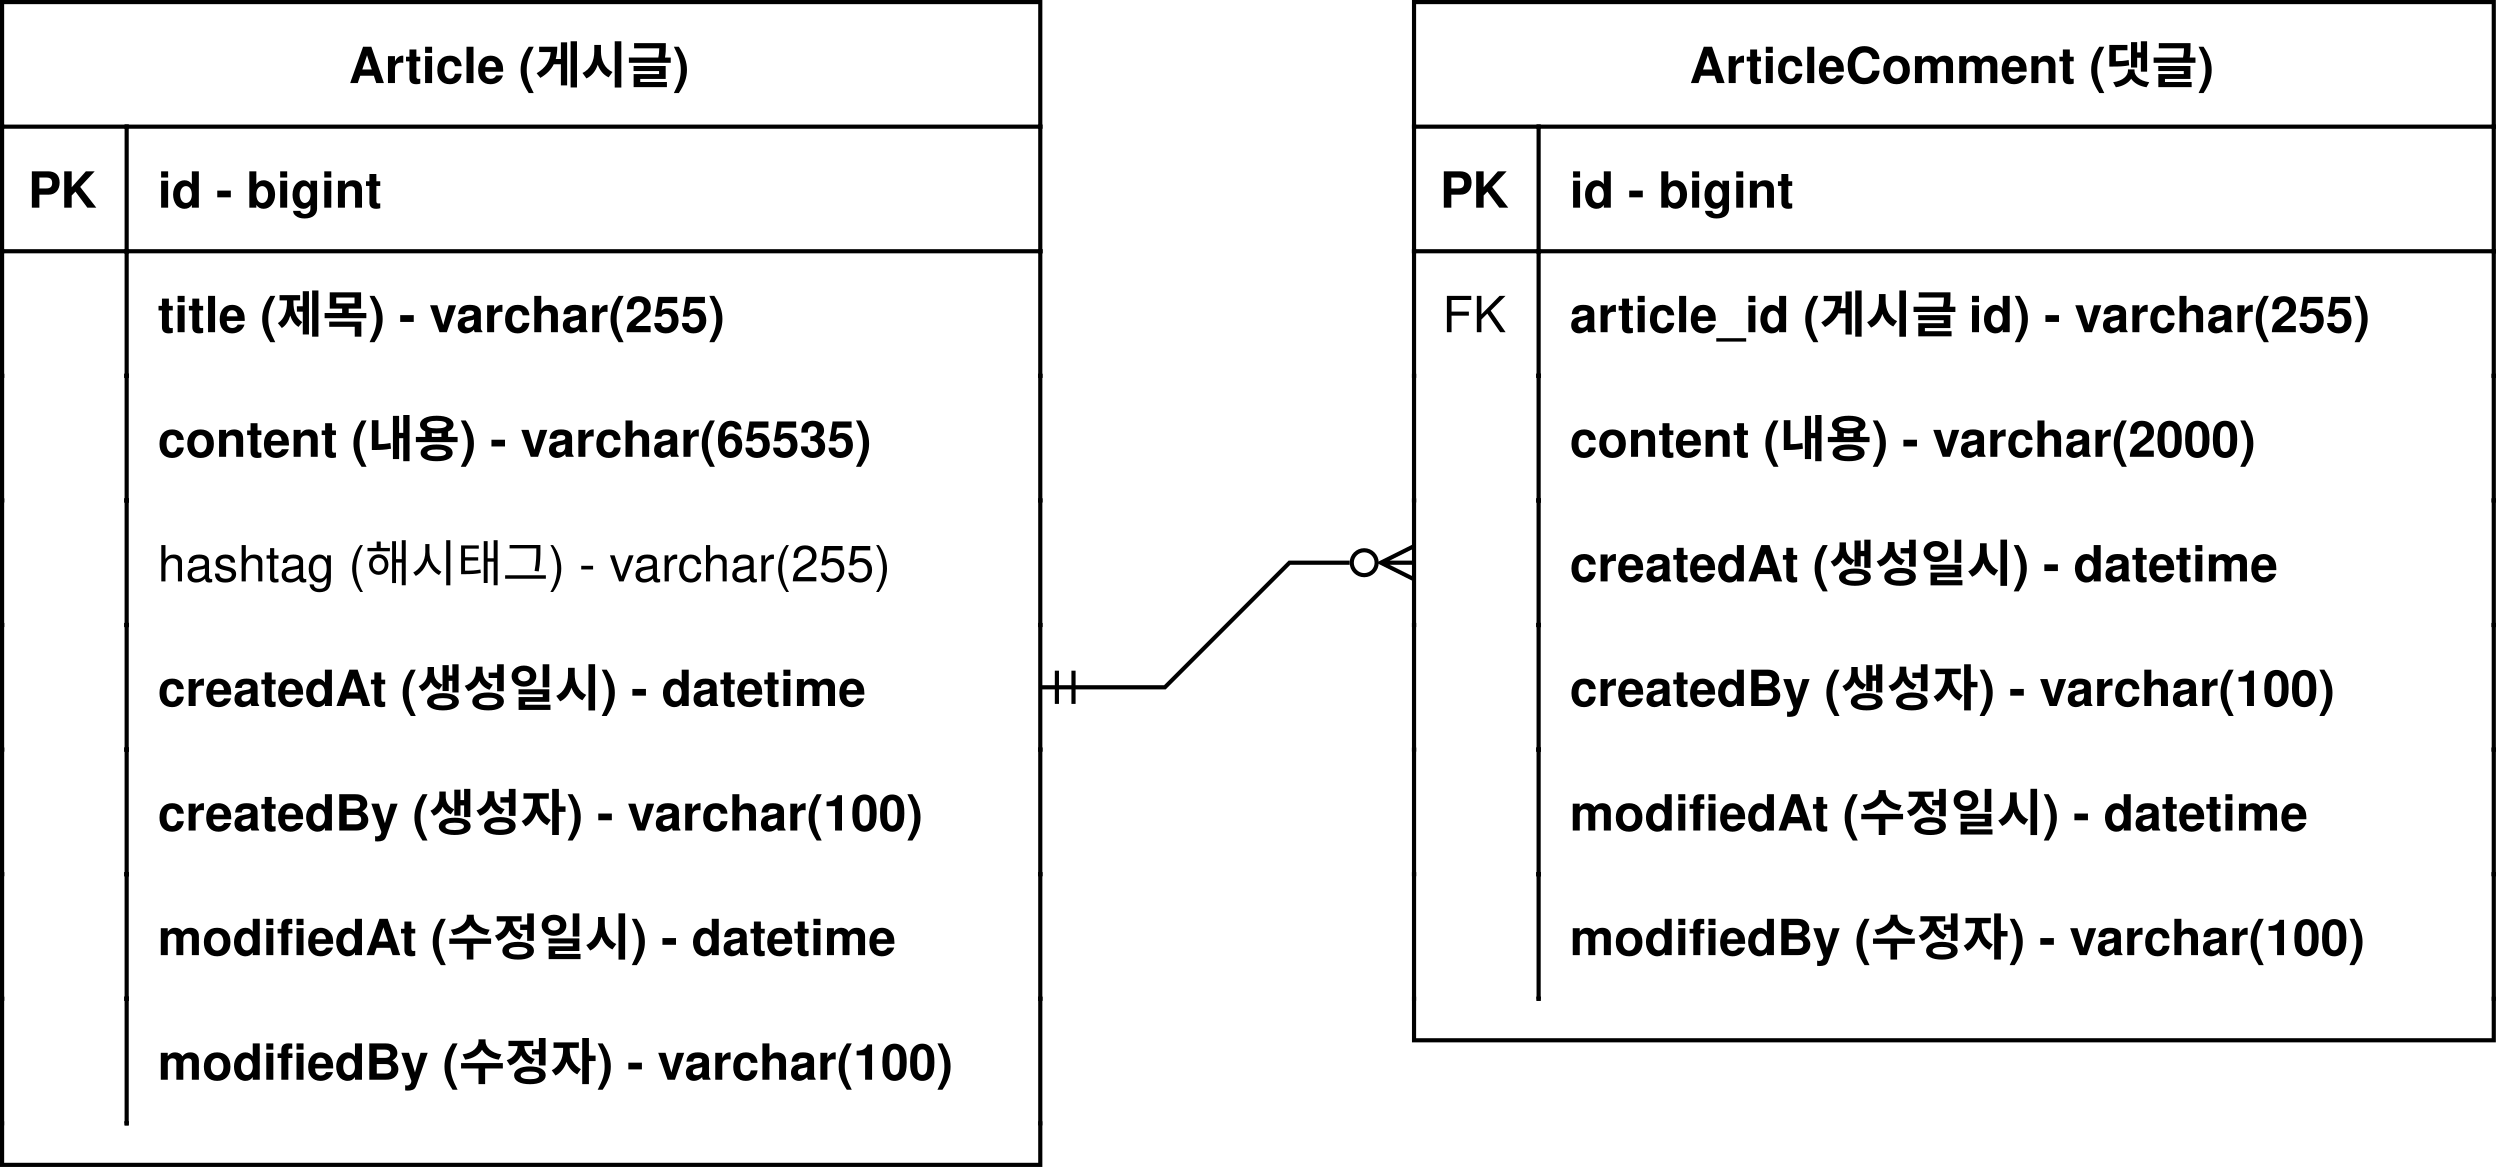
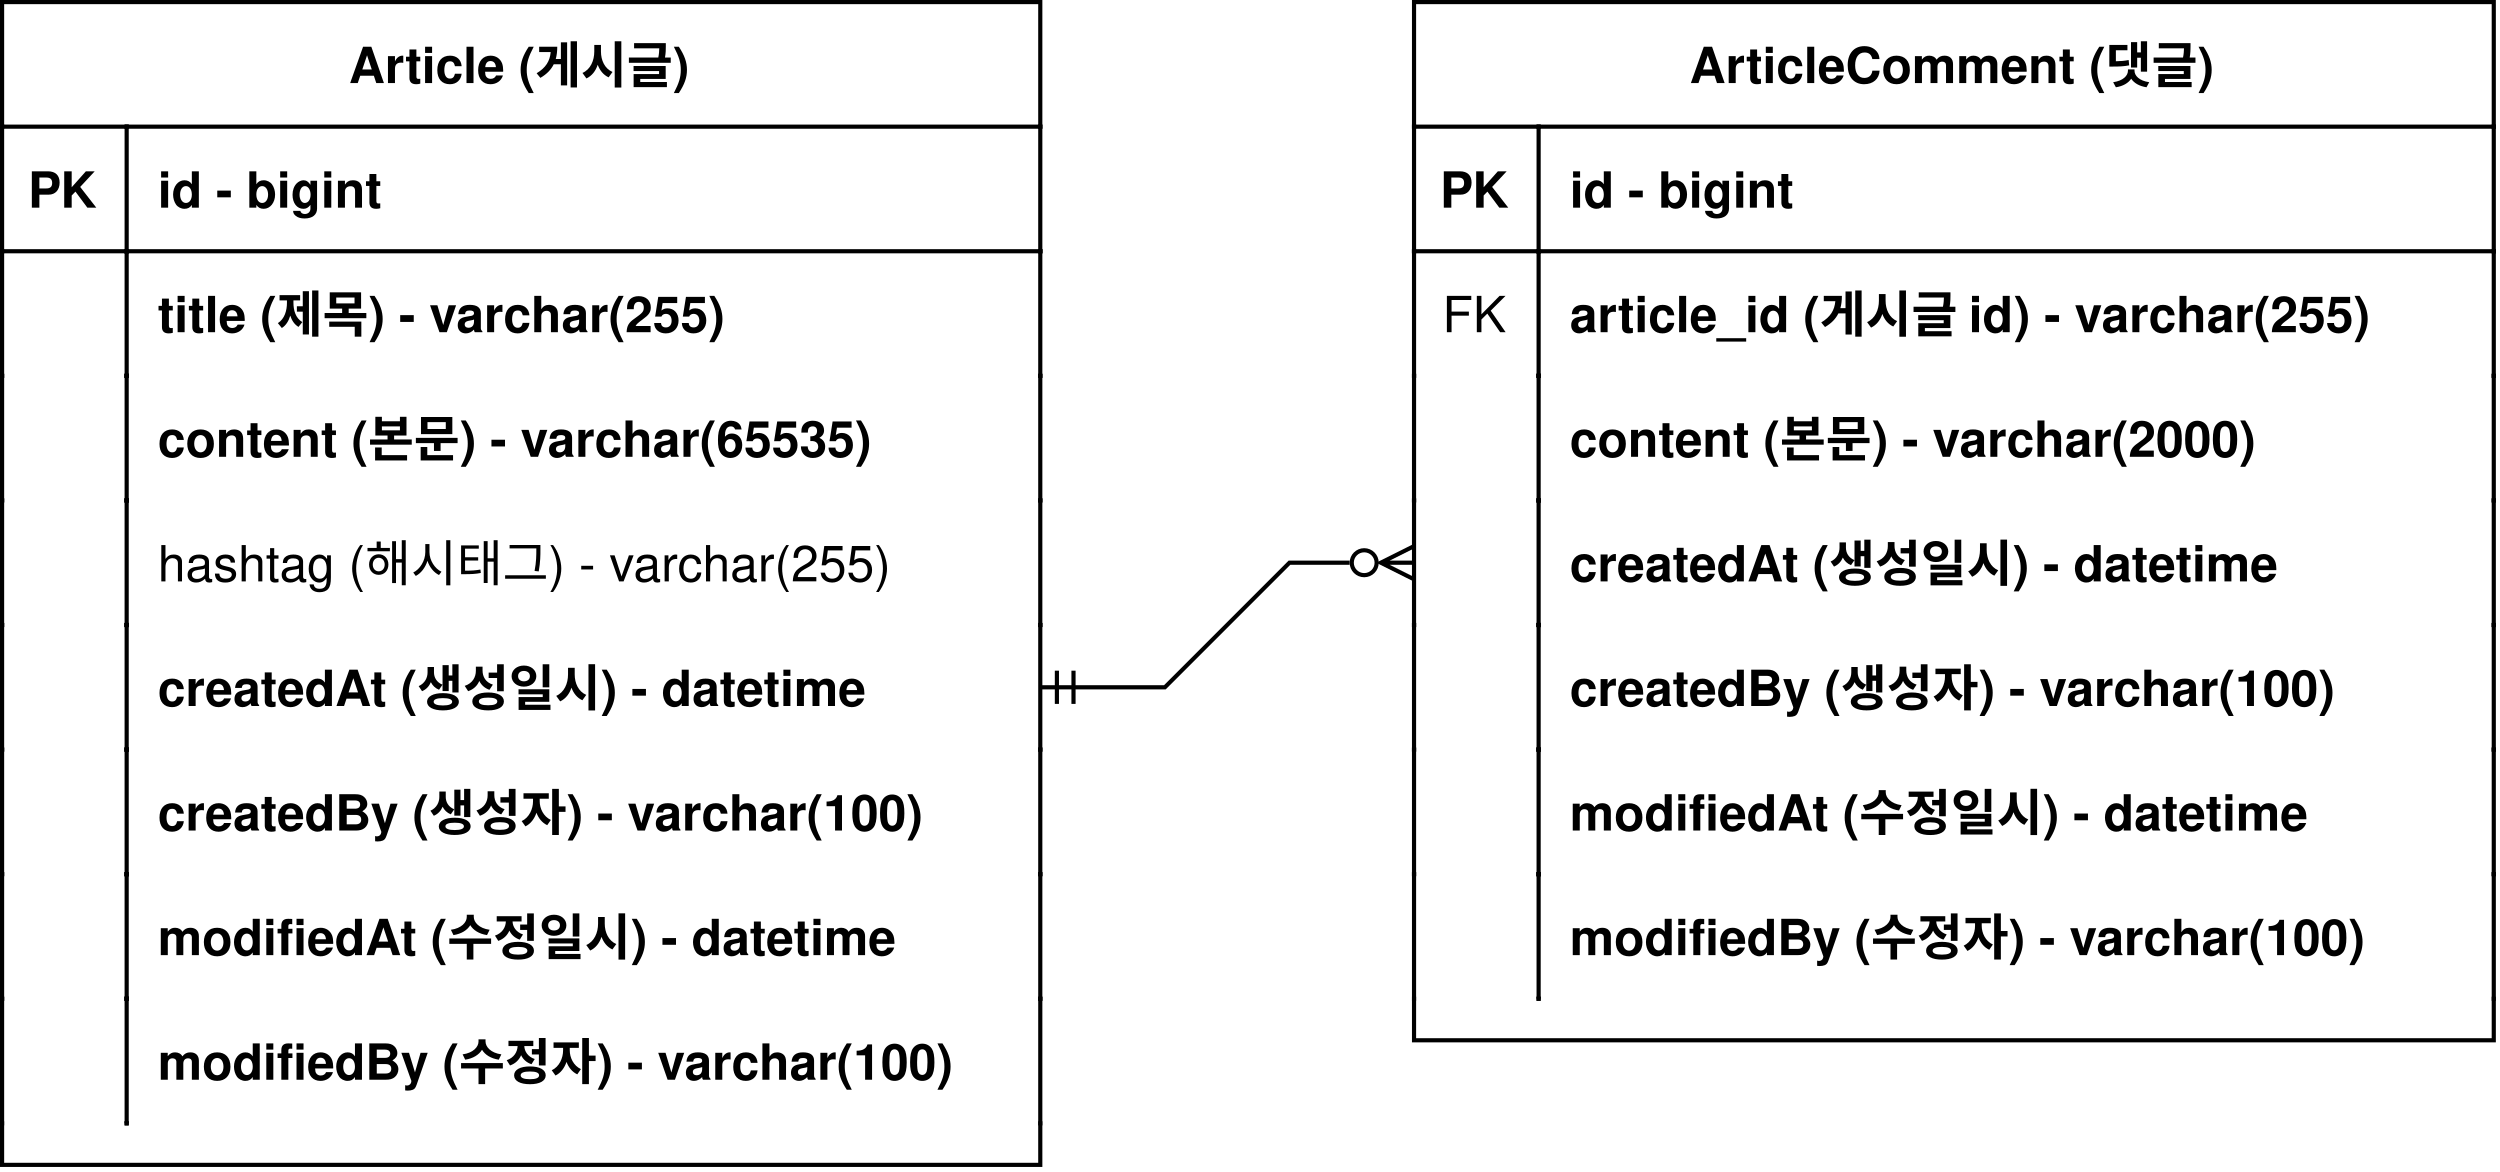
- <svg xmlns="http://www.w3.org/2000/svg" version="1.1" width="602px" height="282px" viewBox="-0.5 -0.5 602 282" content="&lt;mxfile host=&quot;app.diagrams.net&quot; modified=&quot;2022-09-23T02:56:19.759Z&quot; agent=&quot;5.0 (Macintosh; Intel Mac OS X 10_15_7) AppleWebKit/537.36 (KHTML, like Gecko) Chrome/105.0.0.0 Safari/537.36&quot; etag=&quot;U3CooG0fSoBEE2bzDoAG&quot; version=&quot;20.1.1&quot; type=&quot;github&quot;&gt;&lt;diagram id=&quot;R2lEEEUBdFMjLlhIrx00&quot; name=&quot;Page-1&quot;&gt;7Z1dc5s4FIZ/jWbai2YwHw6+NLbTzjTZ7STZbfdqRzUy1hSQR1YSu79+JZAMtsA1jY2zFjNOBh2EgHNe8aBjhIEzSlYfKVzM70iIYmBb4Qo4Y2Db177P/wvDOje4g15uiCgOc1PJ8IB/Imm0pPUJh2i5VZEREjO82DZOSZqiKduyQUrJy3a1GYm397qAEdIMD1MY69avOGTz3Op7VmH/hHA0V3vuWXJNAlVlaVjOYUhetkxoxW5IyuQhfkE0gSlKGV9zB+kPRIE3mTMmznQI7Bv+mYnaVxEhUYzgAi+vpiTh5umSV7mZwQTHws2lhgLZEN+dMwHOiBLC8qVkNUKxCJUKQ35MNzVrN36got0DNvj4g8Hej+iv5/Dh+u7z4x9fx/d/f5CtPMP4Sfp3SBmecmfb1jswGYLABv4ITEbAD8BglFl84FvvpQvZWsWFe3MhFhn8LkzBkkHKpHwcixu4IBjEKT93Z9zLynEMF0ucVc8tcxyHt3BNnphqSJWCGV6h8D5Xj6jLhXTLGxNF0biIw4M8GLEaxjhK+fKUO0fsMaBoyY/lFi6ZrCFPHFGGVrUe7W3ixLsTIglidM2rqA1sL99EdSXVR14KYdpKmPOSKG1fGqFUWrRpuwggX5AxbBBPW4vn/kDdiw4QzAnFP0V4YunOcvCy8gtOYq7gTwiGO6aAZFeSLAg4jkckJiLCKUmRFmRRKaRk8QhphJg0LAiWPc4L+Id7ZmRdecDjxzri5V5R5h9RnbIRSZeMcjGJNhCP6QsScQ0YWchGYzRT7VPpd7H8nTDGO2gDBdT3Gl0WUgbOgSpwTiUCRxPBl8+1MuAnyzCM7/m1GqZRnActu3TDImgVka309ca/u47f7Z+Eu30WZ1ffOQ5DlL4qHnZ1PEoBcBr6XzZWeKVxazDmF54UMt5BntJwqQV1c5y/H2dXizOvblsf+N93HInecd6gq4twXjdYLuAUp9FtvmV/RxVeW6pY1fdS+6gqOai5FmTidUw4iAnWCZnQPzcT+oeLoJ2LAwqxau/4QPDMBMK1FmSGmbqXH4Ghld3CB2A4BMPBe4mKZ0inc0jf2Z5Xf1f/RoBRpZLtW4tjS8Y4WvgdLc5Oi8G5aTEwiha+mbRQ2YpSlEWOJs93vROc8G0QuIIcgypg9D3PMRoZNboxDhk9PYvYMaNtZvTsc0Oj1yD5eAHU6NXE4+KxoacX53A5ZzDKsTEGA09iQ35nMAa+o748uAaBfykjj+Nrxzx06DnMDh2to8M7Ozoa5CgvAR2uoejQs5BTivguwyFTSSqBinG24ALel8TgYwyC4itoBY+Qb8Zwgv6P4DjS+KNORuZRRE98dhRpnSL+2SnSIHd5CRS5NpQienZSUiRY76HIBAys3ZFHz9rzJJMBAKlRkHEAUYfRAeSMALEPfXzuZACxGyQyLwAguerNA4iKainMCQnxDG+NQ3ww8NW35l43DvkNHZmHET012mGkdYy4Z8dIg6TmJWDEMRQjetJSYaQ0ENEx0g1EDpaQeQTRM6RyQs6IJEn50QwuJKebjlNWids/YDpOvyLOGzocnwRdYvKwG4LXzcfJe03tHUHV5aNKB6e7IdATk5c+I8fQ3KSt5ya7OTkH6GIP6I+rk7ciFLXLjgwnHSr+ggxV03JaJYOjZxxvzk2Gkw4WHUNzjo6ec4T5jf2/GSD2TbbP2r6Uh+aONGKs05F5IOlyjm8AJFUzdtoFiVk5R8fQnKOj5xwbzdmxLbMTjXW6MQ8bDab4ddg4FTYqJ+20yg31ZZkp3BiYyQ1XH2d2T14fX0bGYcTVh7UdRtrHSNUEnnYx0mAUegEYyWVvIEb0UWb36PVRFWQeQbrXk70FglRN3mmXIGa9ocw19BVlrv5ETPfs9Ws40vy9ZRfKke7FZW+AI5VzeNrliFnvLnMNfXmZGvF2D1+/HiHN32N2mQjxDpj+h8IIKZ9zt2K2vkcxZJikk2JNHpmcIT1bUIYlsez+KA2H4mcweHFy/xNR8kjuYLpW5CnWJTAN/8ykRMUZI0UftMLsm2qML/8j7FeeLI1XpWpjhSd+pHT9rVwobSWKxWZZqdguvMGxQmPuDOGBWoFJ05I80Sna42r13h+mcFhX8YCE/eYXPsry2RhpFp7n7UPeo9EvJHtIc6N+f/uh8v7uTzfkpyq3KjSpNeTuNOTtNpS7Qmvo1+LmxeJXRPLqxS+/OJP/AA==&lt;/diagram&gt;&lt;/mxfile&gt;" resource="https://app.diagrams.net/#Hsupra1nova%2Ffc-project-board%2Ffeature%252F%25239-domain%2Fdocument%2Ffc-project-board-erd.svg">
+ <svg xmlns="http://www.w3.org/2000/svg" version="1.1" width="602px" height="282px" viewBox="-0.5 -0.5 602 282" content="&lt;mxfile host=&quot;app.diagrams.net&quot; modified=&quot;2022-09-23T03:14:14.580Z&quot; agent=&quot;5.0 (Macintosh; Intel Mac OS X 10_15_7) AppleWebKit/537.36 (KHTML, like Gecko) Chrome/105.0.0.0 Safari/537.36&quot; etag=&quot;4w_y-Pt89EXBuqefeH1M&quot; version=&quot;20.1.1&quot; type=&quot;github&quot;&gt;&lt;diagram id=&quot;R2lEEEUBdFMjLlhIrx00&quot; name=&quot;Page-1&quot;&gt;7Z1tb5s6FMc/DdL2YhXhISUvA0k3ae29U7vd7b668oJDrAGOjNsm+/TXBjuQGLKwJqSLkdIKH4yBc/7mh08wMewgWb0nYLm4wyGMDcsMV4Y9MSzr2vPYf25YFwZnNCgMEUFhYaoYHtBPKIymsD6iEGZbFSnGMUXLbeMMpymc0S0bIAQ/b1eb43h7r0sQQcXwMAOxav2KQroorJ5rlvYPEEULueeBKdYkQFYWhmwBQvy8ZYIreoNTKg7xEyQJSGFK2Zo7QH5AYrjTBaX8TMeGdcM+c177KsI4iiFYouxqhhNmnmWsys0cJCjmbq405IuG2O7sqWEHBGNaLCWrAMY8VDIMxTHdNKzd+IHwdg/Y4P0PCgY/oi9P4cP13cfPf32d3P/zTrTyBOJH4d8xoWjGnG2Zb4zp2PAtwwuMaWB4vjEKcotneOZb4UK6lnFh3lzyRQq+c5OfUUCokI9tMgMTBAUoZeduTwZ5OY7BMkN59cKyQHF4C9b4kcqGZMmfoxUM7wv18LpMSLesMV7kjfM4PIiD4atBjKKULc+Yc/gefQIzdiy3IKOihjhxSChcNXp0sIkT604QJ5CSNasiN7DcYhPZlWQfeS6FaUlhLiqitDxhBEJp0abtMoBsQcSwRTwtJZ77A3XPO4C/wAT95OGJhTurwcvLzyiJmYI/QBDumHycX0nyIKA4DnCMeYRTnEIlyLxSSPDyMyARpMKwxEj0ONdnH+aZwLxyDZcda8DKg7LMPrw6oQFOM0qYmHgbkMX0GfK4+hQvRaMxnMv2ifA7X/6OKWUdtIUCmnuNKgshA/tAFdinEoGtiODTx0YZsJOlCMT37FoN0igugpZfukEZtJrI1vp6499dx+/2T8zcPo/zq+8ChSFMXxQPqz4elQDYLf0vGiu90ro1ELMLTwoo6yCPaZgpQd0c5+/H2VHizKpb5jv29x1FvHecN+jyIlzU9bMlmKE0ui22HO6owu1KFavmXmodVSUHNdeBTNyeCQcxwTwhE4bnZsLwcBF0c3GAIZLtHR8Irp5AuFaCTBGV9/KBMTbzW3jfGI+N8eitQMUTILMFIG8s122+q38lwKhTyfatxbElox0tvJ4WZ6fF6Ny0GGlFC09PWshsRSXKPEdT5LvecE74Ns/2cGAEbGEXGEPXtbVGRoNutEPGQM0i9szomhkD69zQGLRIPl4ANQYN8bh4bKjpxQXIFhREBTYmxsg1fKfyncHE8Gz55cF1DUj+1JHH8bWjHzrUHGaPjs7R4Z4dHS1ylJeADkdTdKhZyBmBbJfhmMokFUfFJF9wDNaX2AIr+uVX0BIeIduMogT+ieA40vijSUb6UURNfPYU6Zwi3tkp0iJ3eQkUudaUImp2UlDEX++hyNQYmbsjj4G550kmDQDSoCDtACIPowfIGQFiHfr43MkAYrVIZF4AQArV6wcQGdVKmBMcojnaGod4xsiT35q7/TjkN3SkH0bU1GiPkc4x4pwdIy2SmpeAEVtTjKhJS4mRykBExUg/EDlYQvoRRM2Qigk5AU6SyqMZHhOS3U/HqarEGR4wHWdYE+cNHY5Pgj4xedgNwcvm4xS9pvGOoO7yUaeD090QqInJS5+Ro2lu0lJzk/2cnAN0sQf0x9XJaxGK3GVPhpMOFX9BhrppOZ2SwVYzjjfnJsNJB4u2pjlHW805guLG/r8cEPsm2+dtX8pDc0caMTbpSD+Q9DnHVwCSuhk73YJEr5yjrWnO0VZzjq3m7Fim3onGJt3oh40WU/x6bJwKG7WTdjrlhvyyTBdujPTkhqOOM/snr48vI+0w4qjD2h4j3WOkbgJPtxhpMQq9AIwUstcQI+oos3/0+qgK0o8g/evJXgNB6ibvdEsQvd5Q5mj6ijJHfSKmf/b6JRxp/96yC+VI/+KyV8CR2jk83XJEr3eXOZq+vEyOePuHr1+OkPbvMbtMhLgHTP+DYQSlz5lbEV3fwxhQhNNpuaaITMGQgcUpQ5NYdH+YhmP+MxisOL3/CQn+jO9AupbkKdclIA3/zqVE+BlDSR+4QvSbbIwt/8vtV64oTVaVahOJJ3akZP2tWqhsxYvlZnmp3C68QbFEY+EM7oFGgQlThh/JDO5xtXzvD5U4bKp4QMJ+8wsfVflsjCQPz9P2Ie/R6CecP6S5Ub+3/VD5cPenG4pTFVuVmlQacnYacncbKlyhNPRrcbNi+SsiRfXyl1/s6f8=&lt;/diagram&gt;&lt;/mxfile&gt;" resource="https://app.diagrams.net/#Hsupra1nova%2Ffc-project-board%2Ffeature%252F%25239-domain%2Fdocument%2Ffc-project-board-erd.svg">
  <defs>
    <clipPath id="mx-clip-0-30-30-30-0">
      <rect x="0" y="30" width="30" height="30" />
    </clipPath>
    <clipPath id="mx-clip-36-30-214-30-0">
      <rect x="36" y="30" width="214" height="30" />
    </clipPath>
    <clipPath id="mx-clip-36-60-214-30-0">
      <rect x="36" y="60" width="214" height="30" />
    </clipPath>
    <clipPath id="mx-clip-36-90-214-30-0">
      <rect x="36" y="90" width="214" height="30" />
    </clipPath>
    <clipPath id="mx-clip-36-120-214-30-0">
      <rect x="36" y="120" width="214" height="30" />
    </clipPath>
    <clipPath id="mx-clip-36-150-214-30-0">
      <rect x="36" y="150" width="214" height="30" />
    </clipPath>
    <clipPath id="mx-clip-36-180-214-30-0">
      <rect x="36" y="180" width="214" height="30" />
    </clipPath>
    <clipPath id="mx-clip-36-210-214-30-0">
      <rect x="36" y="210" width="214" height="30" />
    </clipPath>
    <clipPath id="mx-clip-36-240-214-30-0">
      <rect x="36" y="240" width="214" height="30" />
    </clipPath>
    <clipPath id="mx-clip-340-30-30-30-0">
      <rect x="340" y="30" width="30" height="30" />
    </clipPath>
    <clipPath id="mx-clip-376-30-224-30-0">
      <rect x="376" y="30" width="224" height="30" />
    </clipPath>
    <clipPath id="mx-clip-340-60-30-30-0">
      <rect x="340" y="60" width="30" height="30" />
    </clipPath>
    <clipPath id="mx-clip-376-60-224-30-0">
      <rect x="376" y="60" width="224" height="30" />
    </clipPath>
    <clipPath id="mx-clip-376-90-224-30-0">
      <rect x="376" y="90" width="224" height="30" />
    </clipPath>
    <clipPath id="mx-clip-376-120-224-30-0">
      <rect x="376" y="120" width="224" height="30" />
    </clipPath>
    <clipPath id="mx-clip-376-150-224-30-0">
      <rect x="376" y="150" width="224" height="30" />
    </clipPath>
    <clipPath id="mx-clip-376-180-224-30-0">
      <rect x="376" y="180" width="224" height="30" />
    </clipPath>
    <clipPath id="mx-clip-376-210-224-30-0">
      <rect x="376" y="210" width="224" height="30" />
    </clipPath>
  </defs>
  <g>
    <path d="M 0 30 L 0 0 L 250 0 L 250 30" fill="rgb(255, 255, 255)" stroke="rgb(0, 0, 0)" stroke-miterlimit="10" pointer-events="all" />
    <path d="M 0 30 L 0 280 L 250 280 L 250 30" fill="none" stroke="rgb(0, 0, 0)" stroke-miterlimit="10" pointer-events="none" />
    <path d="M 0 30 L 250 30" fill="none" stroke="rgb(0, 0, 0)" stroke-miterlimit="10" pointer-events="none" />
    <path d="M 30 30 L 30 60 L 30 90 L 30 120 L 30 150 L 30 180 L 30 210 L 30 240 L 30 270" fill="none" stroke="rgb(0, 0, 0)" stroke-miterlimit="10" pointer-events="none" />
    <g fill="rgb(0, 0, 0)" font-family="Helvetica" font-weight="bold" pointer-events="none" text-anchor="middle" font-size="12px">
      <text x="124.5" y="19.5">Article (게시글)</text>
    </g>
    <path d="M 0 30 M 250 30 M 250 60 L 0 60" fill="none" stroke="rgb(0, 0, 0)" stroke-linecap="square" stroke-miterlimit="10" pointer-events="none" />
    <path d="M 0 30 M 30 30 M 30 60 M 0 60" fill="none" stroke="rgb(0, 0, 0)" stroke-linecap="square" stroke-miterlimit="10" pointer-events="none" />
    <g fill="rgb(0, 0, 0)" font-family="Helvetica" font-weight="bold" pointer-events="none" clip-path="url(#mx-clip-0-30-30-30-0)" text-anchor="middle" font-size="12px">
      <text x="14.5" y="49.5">PK</text>
    </g>
    <path d="M 30 30 M 250 30 M 250 60 M 30 60" fill="none" stroke="rgb(0, 0, 0)" stroke-linecap="square" stroke-miterlimit="10" pointer-events="none" />
    <g fill="rgb(0, 0, 0)" font-family="Helvetica" font-weight="bold" text-decoration="underline" pointer-events="none" clip-path="url(#mx-clip-36-30-214-30-0)" font-size="12px">
      <text x="37.5" y="49.5">id - bigint</text>
    </g>
    <path d="M 0 60 M 30 60 M 30 90 M 0 90" fill="none" stroke="rgb(0, 0, 0)" stroke-linecap="square" stroke-miterlimit="10" pointer-events="none" />
    <path d="M 30 60 M 250 60 M 250 90 M 30 90" fill="none" stroke="rgb(0, 0, 0)" stroke-linecap="square" stroke-miterlimit="10" pointer-events="none" />
    <g fill="rgb(0, 0, 0)" font-family="Helvetica" font-weight="bold" pointer-events="none" clip-path="url(#mx-clip-36-60-214-30-0)" font-size="12px">
      <text x="37.5" y="79.5">title (제목) - varchar(255)</text>
    </g>
    <path d="M 0 90 M 30 90 M 30 120 M 0 120" fill="none" stroke="rgb(0, 0, 0)" stroke-linecap="square" stroke-miterlimit="10" pointer-events="none" />
    <path d="M 30 90 M 250 90 M 250 120 M 30 120" fill="none" stroke="rgb(0, 0, 0)" stroke-linecap="square" stroke-miterlimit="10" pointer-events="none" />
    <g fill="rgb(0, 0, 0)" font-family="Helvetica" font-weight="bold" pointer-events="none" clip-path="url(#mx-clip-36-90-214-30-0)" font-size="12px">
-       <text x="37.5" y="109.5">content (내용) - varchar(65535)</text>
+       <text x="37.5" y="109.5">content (본문) - varchar(65535)</text>
    </g>
    <path d="M 0 120 M 30 120 M 30 150 M 0 150" fill="none" stroke="rgb(0, 0, 0)" stroke-linecap="square" stroke-miterlimit="10" pointer-events="none" />
    <path d="M 30 120 M 250 120 M 250 150 M 30 150" fill="none" stroke="rgb(0, 0, 0)" stroke-linecap="square" stroke-miterlimit="10" pointer-events="none" />
    <g fill="rgb(0, 0, 0)" font-family="Helvetica" pointer-events="none" clip-path="url(#mx-clip-36-120-214-30-0)" font-size="12px">
      <text x="37.5" y="139.5">hashtag (해시태그) - varchar(255)</text>
    </g>
    <path d="M 0 150 M 30 150 M 30 180 M 0 180" fill="none" stroke="rgb(0, 0, 0)" stroke-linecap="square" stroke-miterlimit="10" pointer-events="none" />
    <path d="M 30 150 M 250 150 M 250 180 M 30 180" fill="none" stroke="rgb(0, 0, 0)" stroke-linecap="square" stroke-miterlimit="10" pointer-events="none" />
    <g fill="rgb(0, 0, 0)" font-family="Helvetica" font-weight="bold" pointer-events="none" clip-path="url(#mx-clip-36-150-214-30-0)" font-size="12px">
      <text x="37.5" y="169.5">createdAt (생성일시) - datetime</text>
    </g>
    <path d="M 0 180 M 30 180 M 30 210 M 0 210" fill="none" stroke="rgb(0, 0, 0)" stroke-linecap="square" stroke-miterlimit="10" pointer-events="none" />
    <path d="M 30 180 M 250 180 M 250 210 M 30 210" fill="none" stroke="rgb(0, 0, 0)" stroke-linecap="square" stroke-miterlimit="10" pointer-events="none" />
    <g fill="rgb(0, 0, 0)" font-family="Helvetica" font-weight="bold" pointer-events="none" clip-path="url(#mx-clip-36-180-214-30-0)" font-size="12px">
      <text x="37.5" y="199.5">createdBy (생성자) - varchar(100)</text>
    </g>
    <path d="M 0 210 M 30 210 M 30 240 M 0 240" fill="none" stroke="rgb(0, 0, 0)" stroke-linecap="square" stroke-miterlimit="10" pointer-events="none" />
    <path d="M 30 210 M 250 210 M 250 240 M 30 240" fill="none" stroke="rgb(0, 0, 0)" stroke-linecap="square" stroke-miterlimit="10" pointer-events="none" />
    <g fill="rgb(0, 0, 0)" font-family="Helvetica" font-weight="bold" pointer-events="none" clip-path="url(#mx-clip-36-210-214-30-0)" font-size="12px">
      <text x="37.5" y="229.5">modifiedAt (수정일시) - datetime</text>
    </g>
    <path d="M 0 240 M 30 240 M 30 270 M 0 270" fill="none" stroke="rgb(0, 0, 0)" stroke-linecap="square" stroke-miterlimit="10" pointer-events="none" />
    <path d="M 30 240 M 250 240 M 250 270 M 30 270" fill="none" stroke="rgb(0, 0, 0)" stroke-linecap="square" stroke-miterlimit="10" pointer-events="none" />
    <g fill="rgb(0, 0, 0)" font-family="Helvetica" font-weight="bold" pointer-events="none" clip-path="url(#mx-clip-36-240-214-30-0)" font-size="12px">
      <text x="37.5" y="259.5">modifiedBy (수정자) - varchar(100)</text>
    </g>
    <path d="M 340 30 L 340 0 L 600 0 L 600 30" fill="rgb(255, 255, 255)" stroke="rgb(0, 0, 0)" stroke-miterlimit="10" pointer-events="none" />
    <path d="M 340 30 L 340 250 L 600 250 L 600 30" fill="none" stroke="rgb(0, 0, 0)" stroke-miterlimit="10" pointer-events="none" />
    <path d="M 340 30 L 600 30" fill="none" stroke="rgb(0, 0, 0)" stroke-miterlimit="10" pointer-events="none" />
    <path d="M 370 30 L 370 60 L 370 90 L 370 120 L 370 150 L 370 180 L 370 210 L 370 240" fill="none" stroke="rgb(0, 0, 0)" stroke-miterlimit="10" pointer-events="none" />
    <g fill="rgb(0, 0, 0)" font-family="Helvetica" font-weight="bold" pointer-events="none" text-anchor="middle" font-size="12px">
      <text x="469.5" y="19.5">ArticleComment (댓글)</text>
    </g>
    <path d="M 340 30 M 600 30 M 600 60 L 340 60" fill="none" stroke="rgb(0, 0, 0)" stroke-linecap="square" stroke-miterlimit="10" pointer-events="none" />
    <path d="M 340 30 M 370 30 M 370 60 M 340 60" fill="none" stroke="rgb(0, 0, 0)" stroke-linecap="square" stroke-miterlimit="10" pointer-events="none" />
    <g fill="rgb(0, 0, 0)" font-family="Helvetica" font-weight="bold" pointer-events="none" clip-path="url(#mx-clip-340-30-30-30-0)" text-anchor="middle" font-size="12px">
      <text x="354.5" y="49.5">PK</text>
    </g>
    <path d="M 370 30 M 600 30 M 600 60 M 370 60" fill="none" stroke="rgb(0, 0, 0)" stroke-linecap="square" stroke-miterlimit="10" pointer-events="none" />
    <g fill="rgb(0, 0, 0)" font-family="Helvetica" font-weight="bold" text-decoration="underline" pointer-events="none" clip-path="url(#mx-clip-376-30-224-30-0)" font-size="12px">
      <text x="377.5" y="49.5">id - bigint</text>
    </g>
    <path d="M 340 60 M 370 60 M 370 90 M 340 90" fill="none" stroke="rgb(0, 0, 0)" stroke-linecap="square" stroke-miterlimit="10" pointer-events="none" />
    <g fill="rgb(0, 0, 0)" font-family="Helvetica" pointer-events="none" clip-path="url(#mx-clip-340-60-30-30-0)" text-anchor="middle" font-size="12px">
      <text x="354.5" y="79.5">FK</text>
    </g>
    <path d="M 370 60 M 600 60 M 600 90 M 370 90" fill="none" stroke="rgb(0, 0, 0)" stroke-linecap="square" stroke-miterlimit="10" pointer-events="none" />
    <g fill="rgb(0, 0, 0)" font-family="Helvetica" font-weight="bold" pointer-events="none" clip-path="url(#mx-clip-376-60-224-30-0)" font-size="12px">
      <text x="377.5" y="79.5">article_id (게시글 id) - varchar(255)</text>
    </g>
    <path d="M 340 90 M 370 90 M 370 120 M 340 120" fill="none" stroke="rgb(0, 0, 0)" stroke-linecap="square" stroke-miterlimit="10" pointer-events="none" />
    <path d="M 370 90 M 600 90 M 600 120 M 370 120" fill="none" stroke="rgb(0, 0, 0)" stroke-linecap="square" stroke-miterlimit="10" pointer-events="none" />
    <g fill="rgb(0, 0, 0)" font-family="Helvetica" font-weight="bold" pointer-events="none" clip-path="url(#mx-clip-376-90-224-30-0)" font-size="12px">
-       <text x="377.5" y="109.5">content (내용) - varchar(2000)</text>
+       <text x="377.5" y="109.5">content (본문) - varchar(2000)</text>
    </g>
    <path d="M 340 120 M 370 120 M 370 150 M 340 150" fill="none" stroke="rgb(0, 0, 0)" stroke-linecap="square" stroke-miterlimit="10" pointer-events="none" />
    <path d="M 370 120 M 600 120 M 600 150 M 370 150" fill="none" stroke="rgb(0, 0, 0)" stroke-linecap="square" stroke-miterlimit="10" pointer-events="none" />
    <g fill="rgb(0, 0, 0)" font-family="Helvetica" font-weight="bold" pointer-events="none" clip-path="url(#mx-clip-376-120-224-30-0)" font-size="12px">
      <text x="377.5" y="139.5">createdAt (생성일시) - datetime</text>
    </g>
    <path d="M 340 150 M 370 150 M 370 180 M 340 180" fill="none" stroke="rgb(0, 0, 0)" stroke-linecap="square" stroke-miterlimit="10" pointer-events="none" />
    <path d="M 370 150 M 600 150 M 600 180 M 370 180" fill="none" stroke="rgb(0, 0, 0)" stroke-linecap="square" stroke-miterlimit="10" pointer-events="none" />
    <g fill="rgb(0, 0, 0)" font-family="Helvetica" font-weight="bold" pointer-events="none" clip-path="url(#mx-clip-376-150-224-30-0)" font-size="12px">
      <text x="377.5" y="169.5">createdBy (생성자) - varchar(100)</text>
    </g>
    <path d="M 340 180 M 370 180 M 370 210 M 340 210" fill="none" stroke="rgb(0, 0, 0)" stroke-linecap="square" stroke-miterlimit="10" pointer-events="none" />
    <path d="M 370 180 M 600 180 M 600 210 M 370 210" fill="none" stroke="rgb(0, 0, 0)" stroke-linecap="square" stroke-miterlimit="10" pointer-events="none" />
    <g fill="rgb(0, 0, 0)" font-family="Helvetica" font-weight="bold" pointer-events="none" clip-path="url(#mx-clip-376-180-224-30-0)" font-size="12px">
      <text x="377.5" y="199.5">modifiedAt (수정일시) - datetime</text>
    </g>
    <path d="M 340 210 M 370 210 M 370 240 M 340 240" fill="none" stroke="rgb(0, 0, 0)" stroke-linecap="square" stroke-miterlimit="10" pointer-events="none" />
    <path d="M 370 210 M 600 210 M 600 240 M 370 240" fill="none" stroke="rgb(0, 0, 0)" stroke-linecap="square" stroke-miterlimit="10" pointer-events="none" />
    <g fill="rgb(0, 0, 0)" font-family="Helvetica" font-weight="bold" pointer-events="none" clip-path="url(#mx-clip-376-210-224-30-0)" font-size="12px">
      <text x="377.5" y="229.5">modifiedBy (수정자) - varchar(100)</text>
    </g>
    <path d="M 250 165 L 280 165 L 310 135 L 324.5 135" fill="none" stroke="rgb(0, 0, 0)" stroke-miterlimit="10" pointer-events="none" />
    <path d="M 254 161 L 254 169 M 258 161 L 258 169" fill="none" stroke="rgb(0, 0, 0)" stroke-miterlimit="10" pointer-events="none" />
    <ellipse cx="328" cy="135" rx="3" ry="3" fill="none" stroke="rgb(0, 0, 0)" pointer-events="none" />
    <path d="M 340 131 L 332 135 L 340 139 M 332 135 L 340 135" fill="none" stroke="rgb(0, 0, 0)" stroke-miterlimit="10" pointer-events="none" />
  </g>
</svg>
